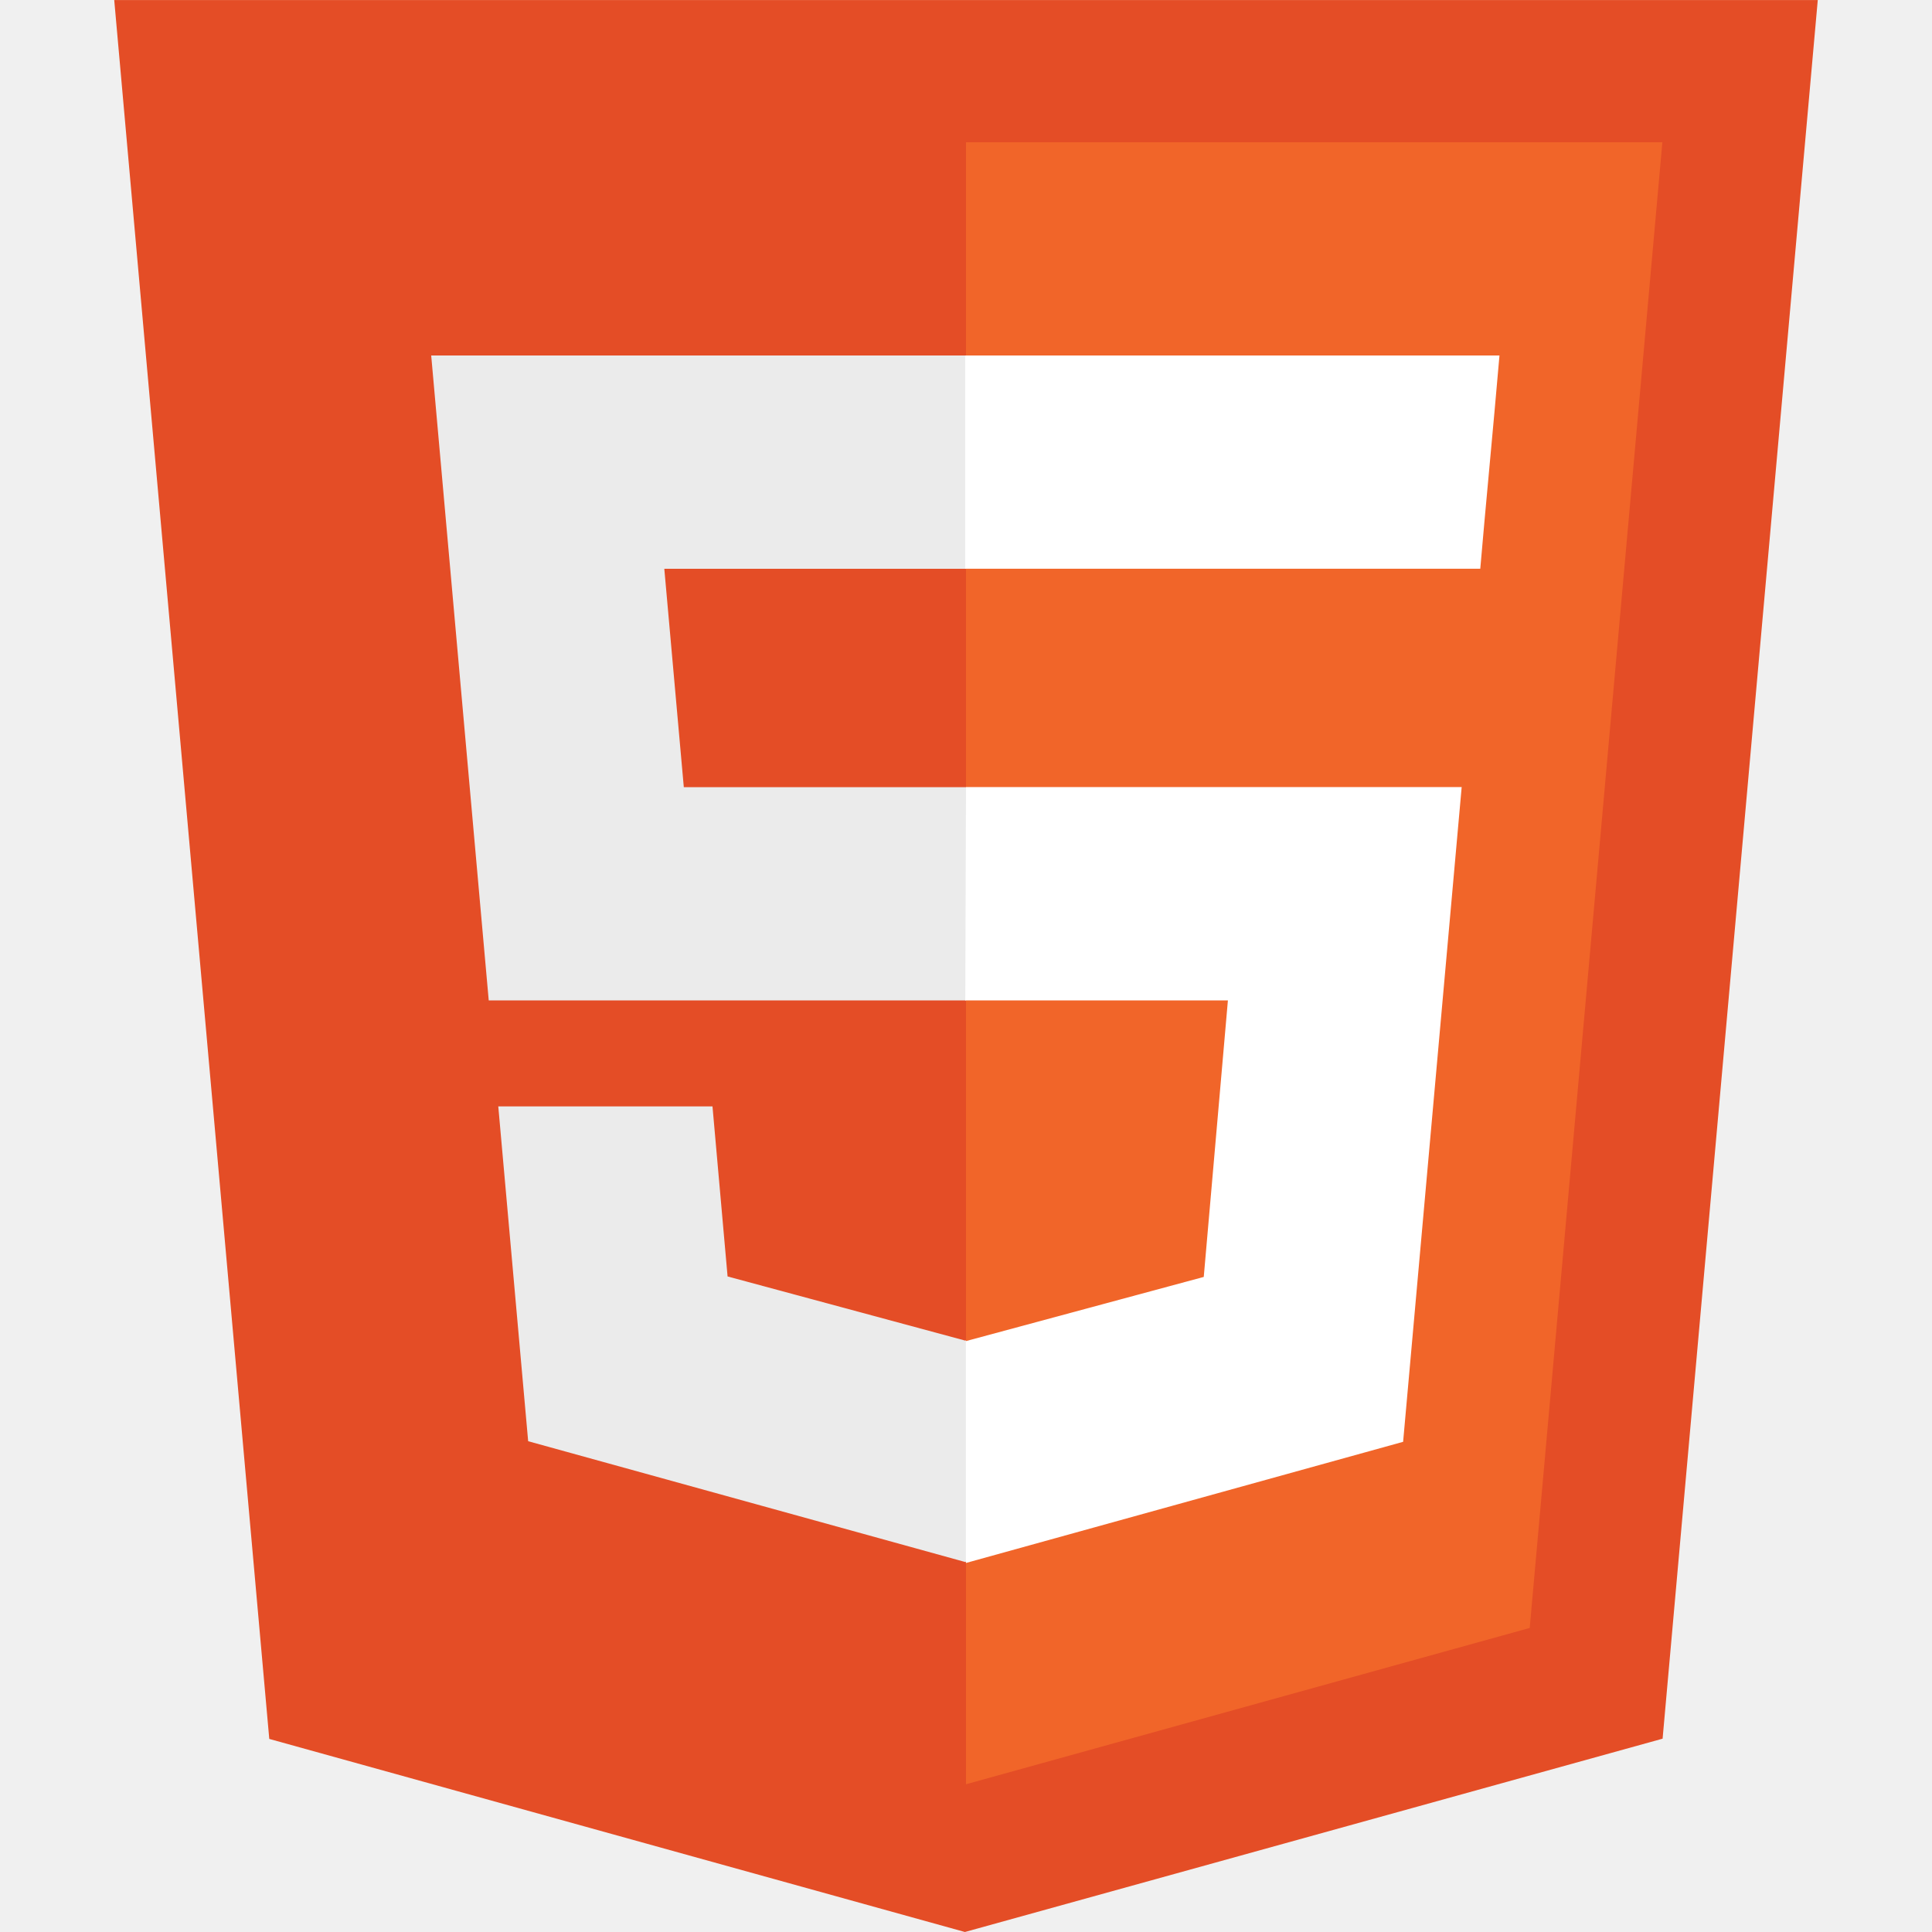
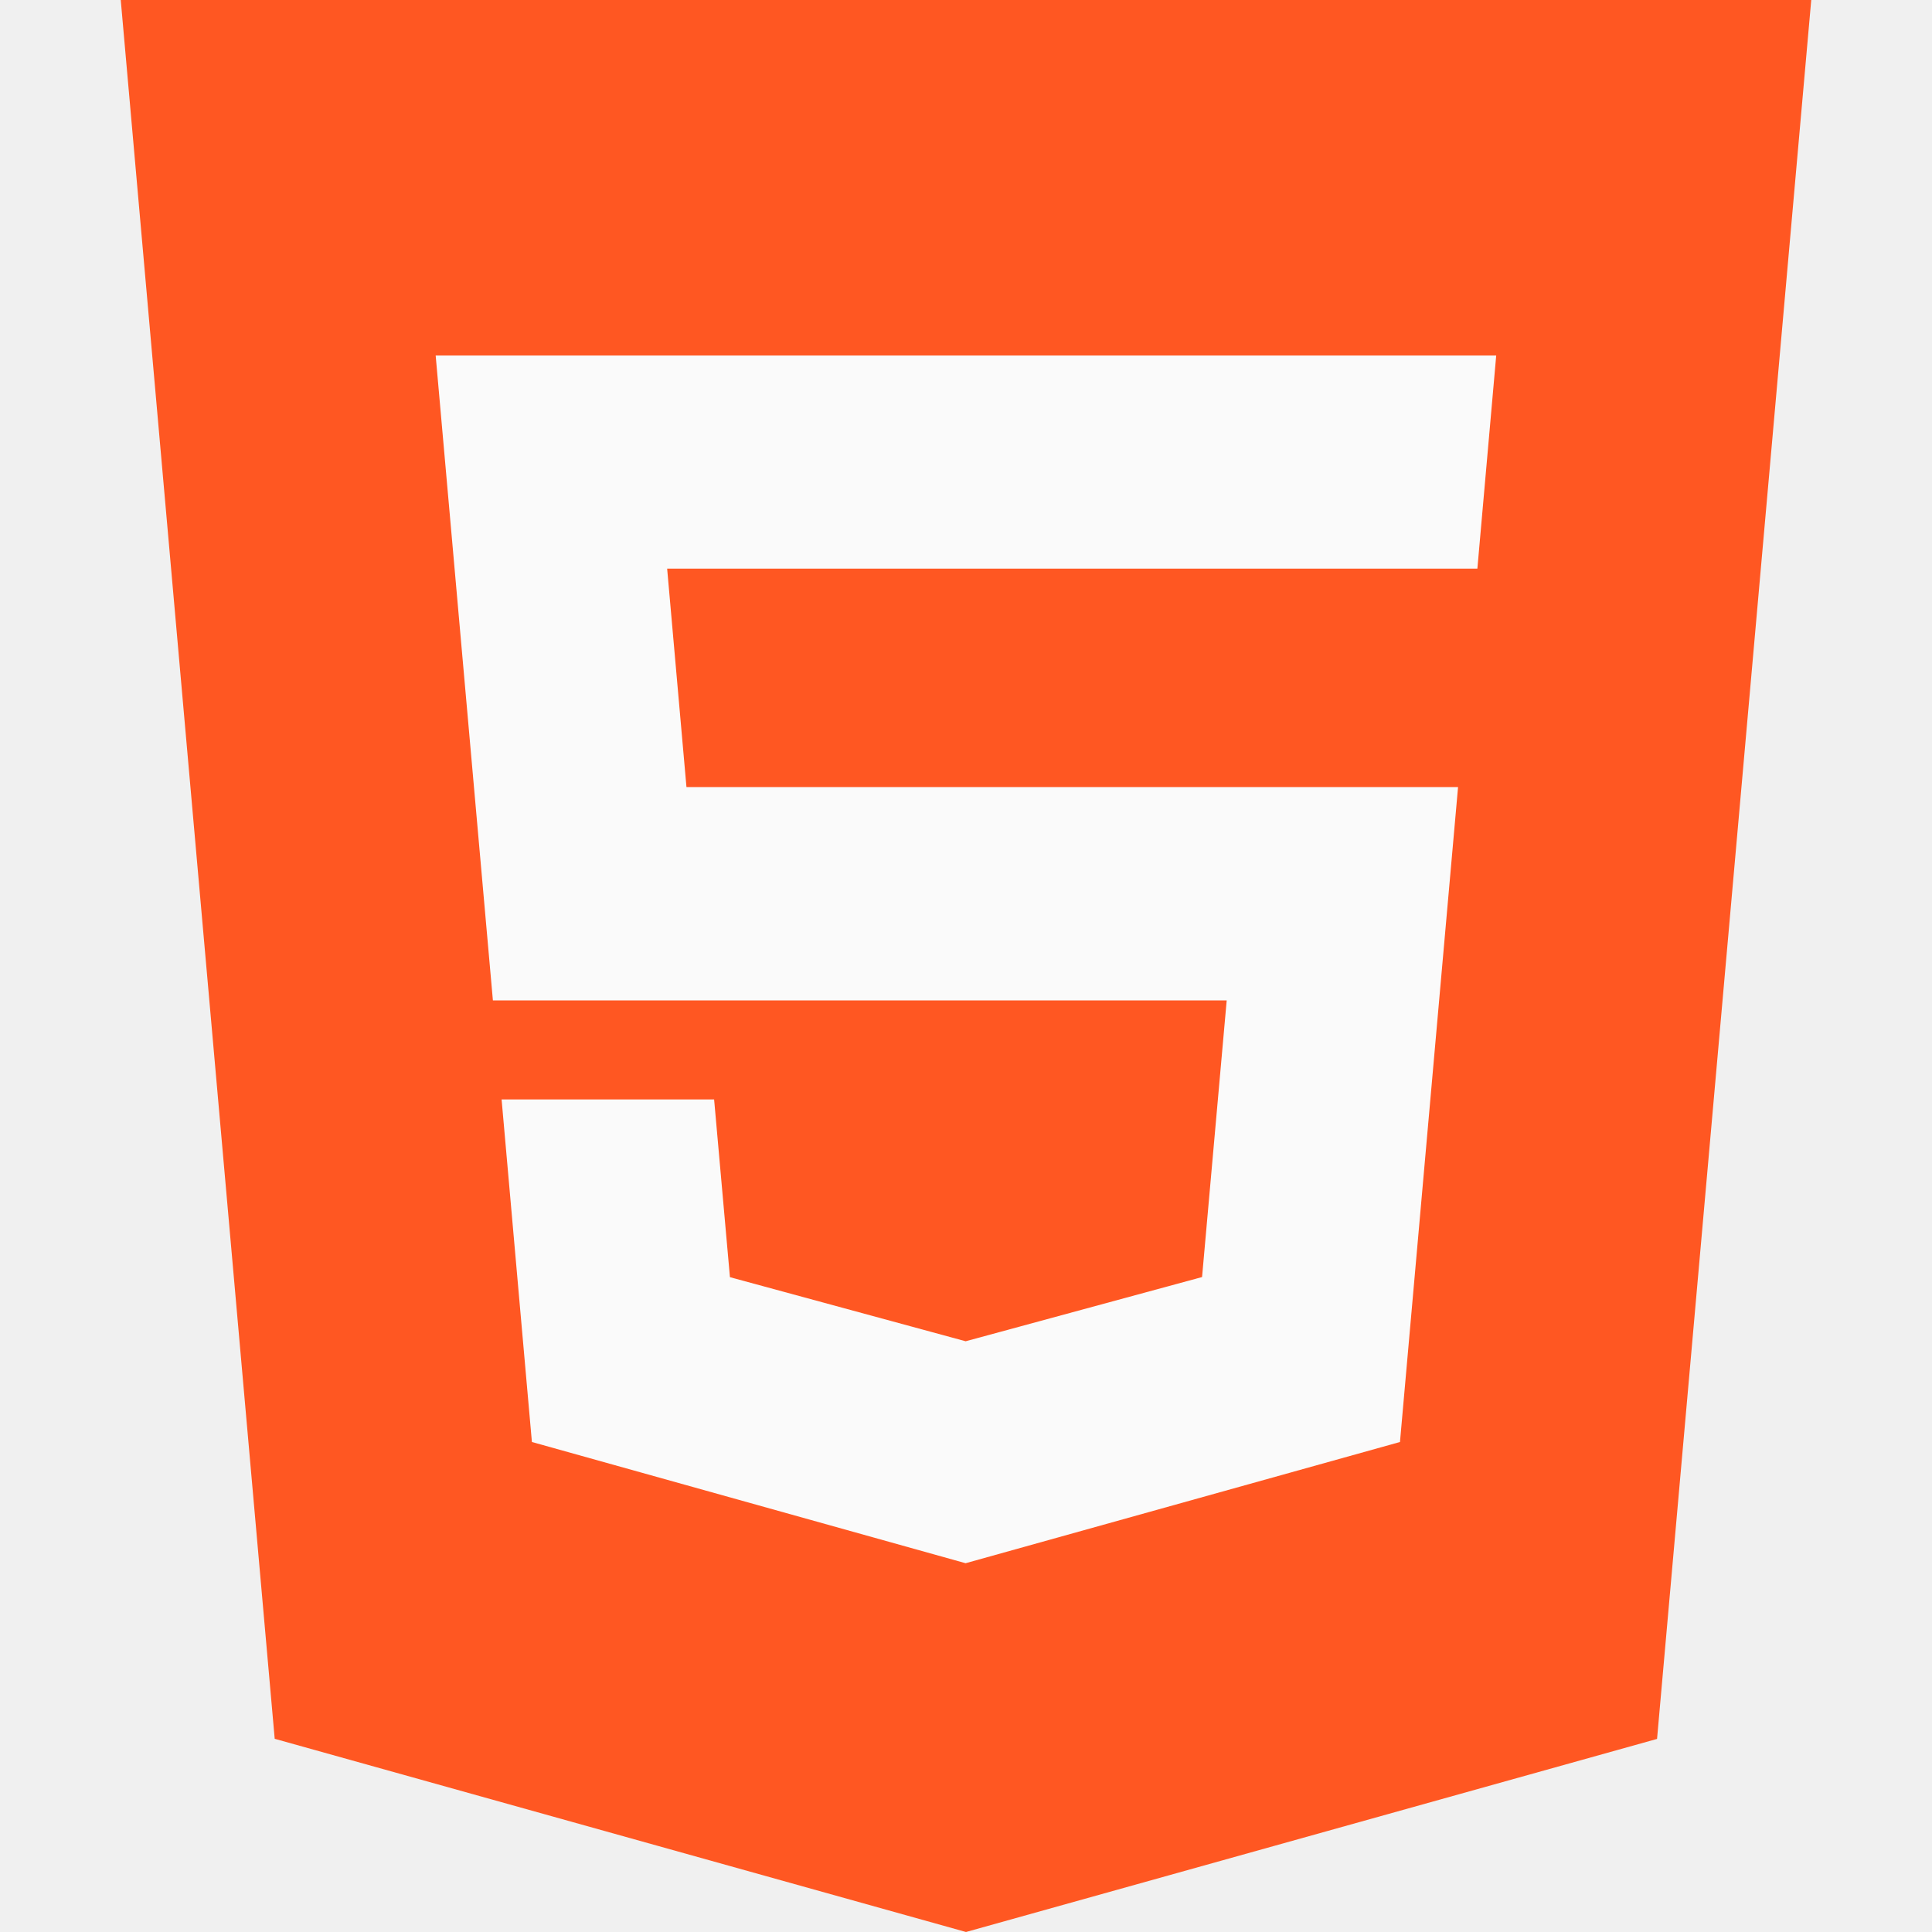
- <svg xmlns="http://www.w3.org/2000/svg" width="64" height="64" viewBox="0 0 32 32">
-   <path d="M4.46 28.802L1.892.001h28.216l-2.57 28.797L15.982 32z" fill="#e44d26" />
-   <path d="M25.337 26.964l2.197-24.608H16v27.197z" fill="#f16529" />
-   <path d="M15.988 5.888H7.142l.953 10.682H16v-3.532h-4.674l-.323-3.617H16V5.888zM16 22.2l-.015.004-3.934-1.062-.25-2.817H8.253l.495 5.546 7.236 2 .016-.005z" fill="#ebebeb" />
-   <path d="M15.988 16.57h4.35l-.4 4.58-3.94 1.063v3.675l7.242-2.007.97-10.845H16zm8.764-9.734l.084-.948h-8.85V9.42h8.532l.07-.794z" fill="#fff" />
+ <svg xmlns="http://www.w3.org/2000/svg" version="1.1" id="Capa_1" x="0px" y="0px" viewBox="0 0 512 512" style="enable-background:new 0 0 512 512;" xml:space="preserve">
+   <polygon style="fill:#FF5722;" points="32,0 72.8,460.8 256,512 439.136,460.832 480,0 " />
+   <polygon style="fill:#FAFAFA;" points="391.52,150.688 256,150.688 176.8,150.688 181.92,208.576 256,208.576 386.4,208.576   371.008,382.144 256,414.24 255.904,414.272 140.96,382.144 132.928,291.36 189.248,291.36 193.44,338.464 255.936,355.456   256,355.424 256,355.424 318.56,338.432 325.088,265.12 256,265.12 256,265.12 130.624,265.12 115.456,94.208 256,94.208   396.512,94.208 " />
+   <g>
+ </g>
+   <g>
+ </g>
+   <g>
+ </g>
+   <g>
+ </g>
+   <g>
+ </g>
+   <g>
+ </g>
+   <g>
+ </g>
+   <g>
+ </g>
+   <g>
+ </g>
+   <g>
+ </g>
+   <g>
+ </g>
+   <g>
+ </g>
+   <g>
+ </g>
+   <g>
+ </g>
+   <g>
+ </g>
</svg>
